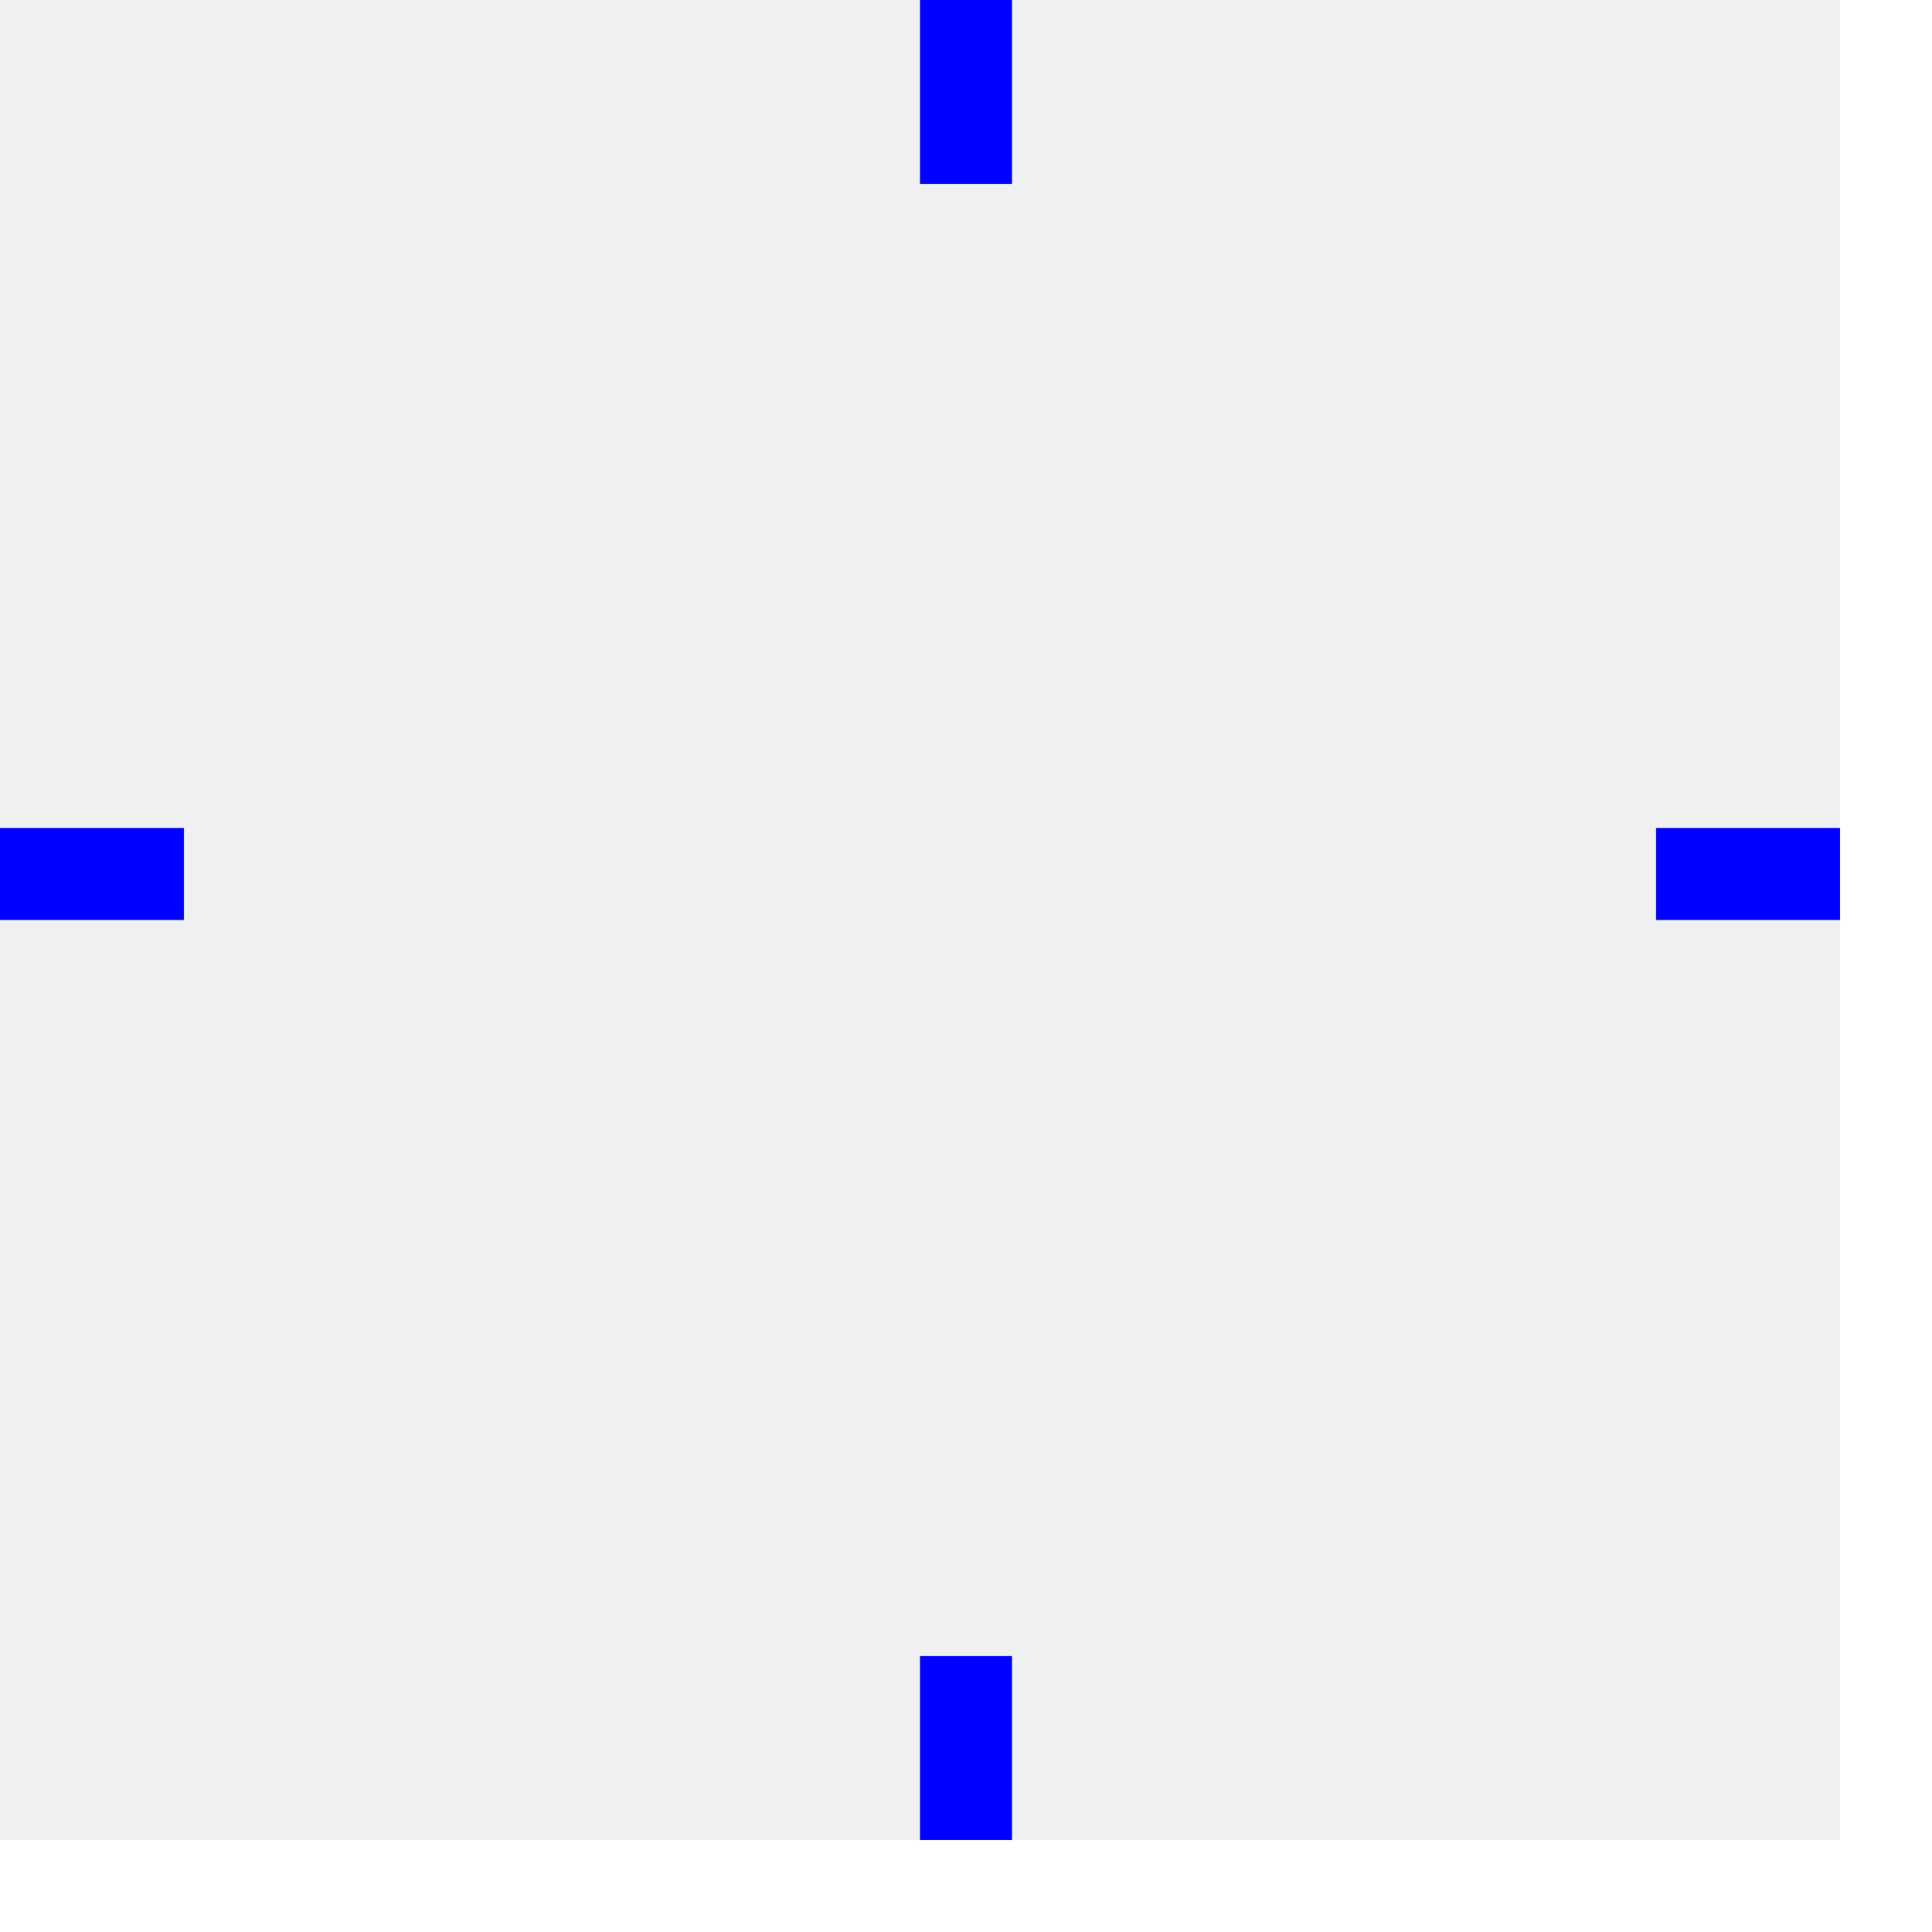
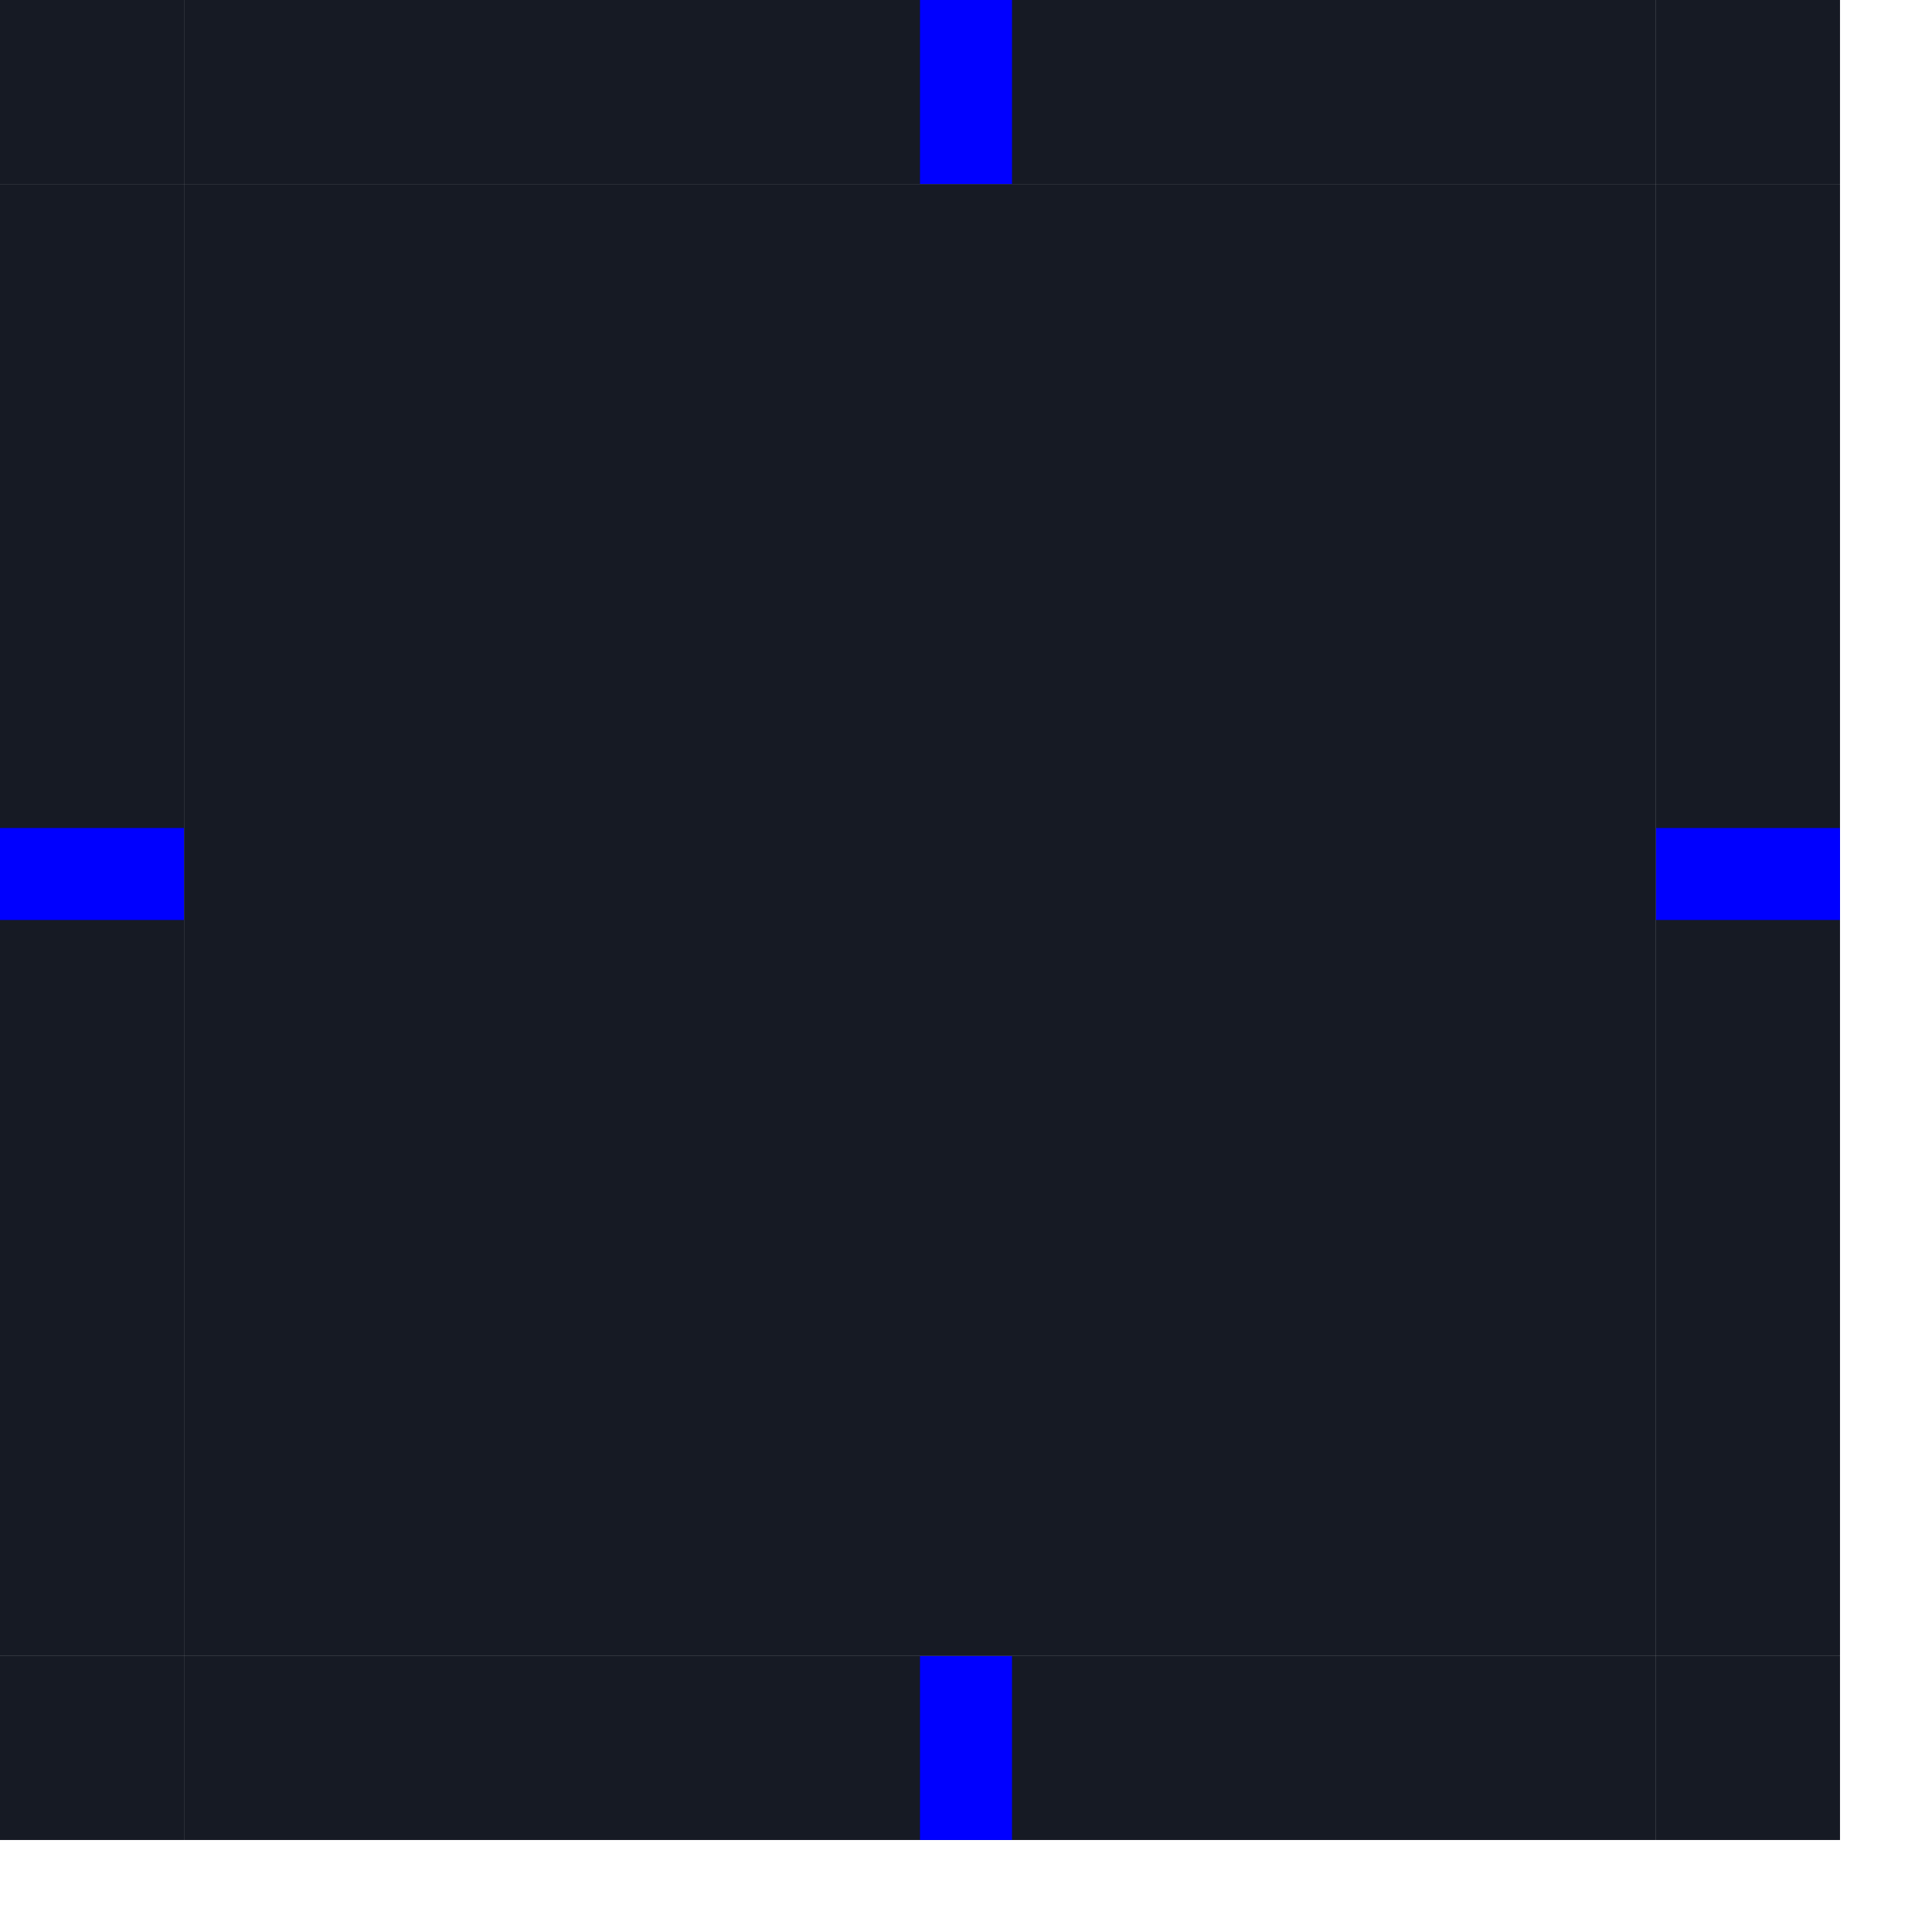
<svg xmlns="http://www.w3.org/2000/svg" width="42" height="42" version="1.0" id="svg17">
  <defs id="defs3">
    <style id="current-color-scheme" type="text/css">.ColorScheme-Text {
-         color:#31363b;
-         stop-color:#31363b;
+         color:#c8cdd8;
+         stop-color:#c8cdd8;
      }
      .ColorScheme-Background {
-         color:#eff0f1;
-         stop-color:#eff0f1;
+         color:#161a24;
+         stop-color:#161a24;
      }
      .ColorScheme-Highlight {
-         color:#3281ea;
-         stop-color:#3281ea;
+         color:#4a9eff;
+         stop-color:#4a9eff;
      }
      .ColorScheme-ViewText {
-         color:#31363b;
-         stop-color:#31363b;
+         color:#c8cdd8;
+         stop-color:#c8cdd8;
      }
      .ColorScheme-ViewBackground {
-         color:#fcfcfc;
-         stop-color:#fcfcfc;
+         color:#131620;
+         stop-color:#131620;
      }
      .ColorScheme-ViewHover {
-         color:#93cee9;
-         stop-color:#93cee9;
+         color:#4a9eff;
+         stop-color:#4a9eff;
      }
      .ColorScheme-ViewFocus{
-         color:#3281ea;
-         stop-color:#3281ea;
+         color:#4a9eff;
+         stop-color:#4a9eff;
      }
      .ColorScheme-ButtonText {
-         color:#31363b;
-         stop-color:#31363b;
+         color:#c8cdd8;
+         stop-color:#c8cdd8;
      }
      .ColorScheme-ButtonBackground {
-         color:#eff0f1;
-         stop-color:#eff0f1;
+         color:#161a24;
+         stop-color:#161a24;
      }
      .ColorScheme-ButtonHover {
-         color:#93cee9;
-         stop-color:#93cee9;
+         color:#4a9eff;
+         stop-color:#4a9eff;
      }
      .ColorScheme-ButtonFocus{
-         color:#3281ea;
-         stop-color:#3281ea;
+         color:#4a9eff;
+         stop-color:#4a9eff;
      }</style>
  </defs>
  <rect id="hint-tile-center" fill="#4e9a06" height="2" rx="0" ry="2" width="2" x="-2" y="-2" />
  <rect id="center" height="32" width="32" x="4" y="4" class="ColorScheme-Background" fill="currentColor" />
  <rect id="right" height="32" width="4" x="36" y="4" class="ColorScheme-Background" fill="currentColor" />
  <rect id="top" height="4" width="32" x="4" y="0" class="ColorScheme-Background" fill="currentColor" />
  <rect id="left" height="32" width="4" x="0" y="4" class="ColorScheme-Background" fill="currentColor" />
  <rect id="bottom" height="4" width="32" x="4" y="36" class="ColorScheme-Background" fill="currentColor" />
  <rect id="topleft" height="4" width="4" x="0" y="0" class="ColorScheme-Background" fill="currentColor" />
  <rect id="topright" height="4" width="4" x="36" y="0" class="ColorScheme-Background" fill="currentColor" />
  <rect id="bottomright" height="4" width="4" x="36" y="36" class="ColorScheme-Background" fill="currentColor" />
  <rect id="bottomleft" height="4" width="4" x="0" y="36" class="ColorScheme-Background" fill="currentColor" />
  <path id="hint-top-margin" d="m 20,0 h 2 v 4 h -2 z" fill="#0000ff" fill-rule="evenodd" />
  <path id="hint-left-margin" d="m 0,18 h 4 v 2 H 0 Z" fill="#0000ff" fill-rule="evenodd" />
  <path id="hint-bottom-margin" d="m 20,36 h 2 v 4 h -2 z" fill="#0000ff" fill-rule="evenodd" />
  <path id="hint-right-margin" d="m 36,18 h 4 v 2 h -4 z" fill="#0000ff" fill-rule="evenodd" />
</svg>
